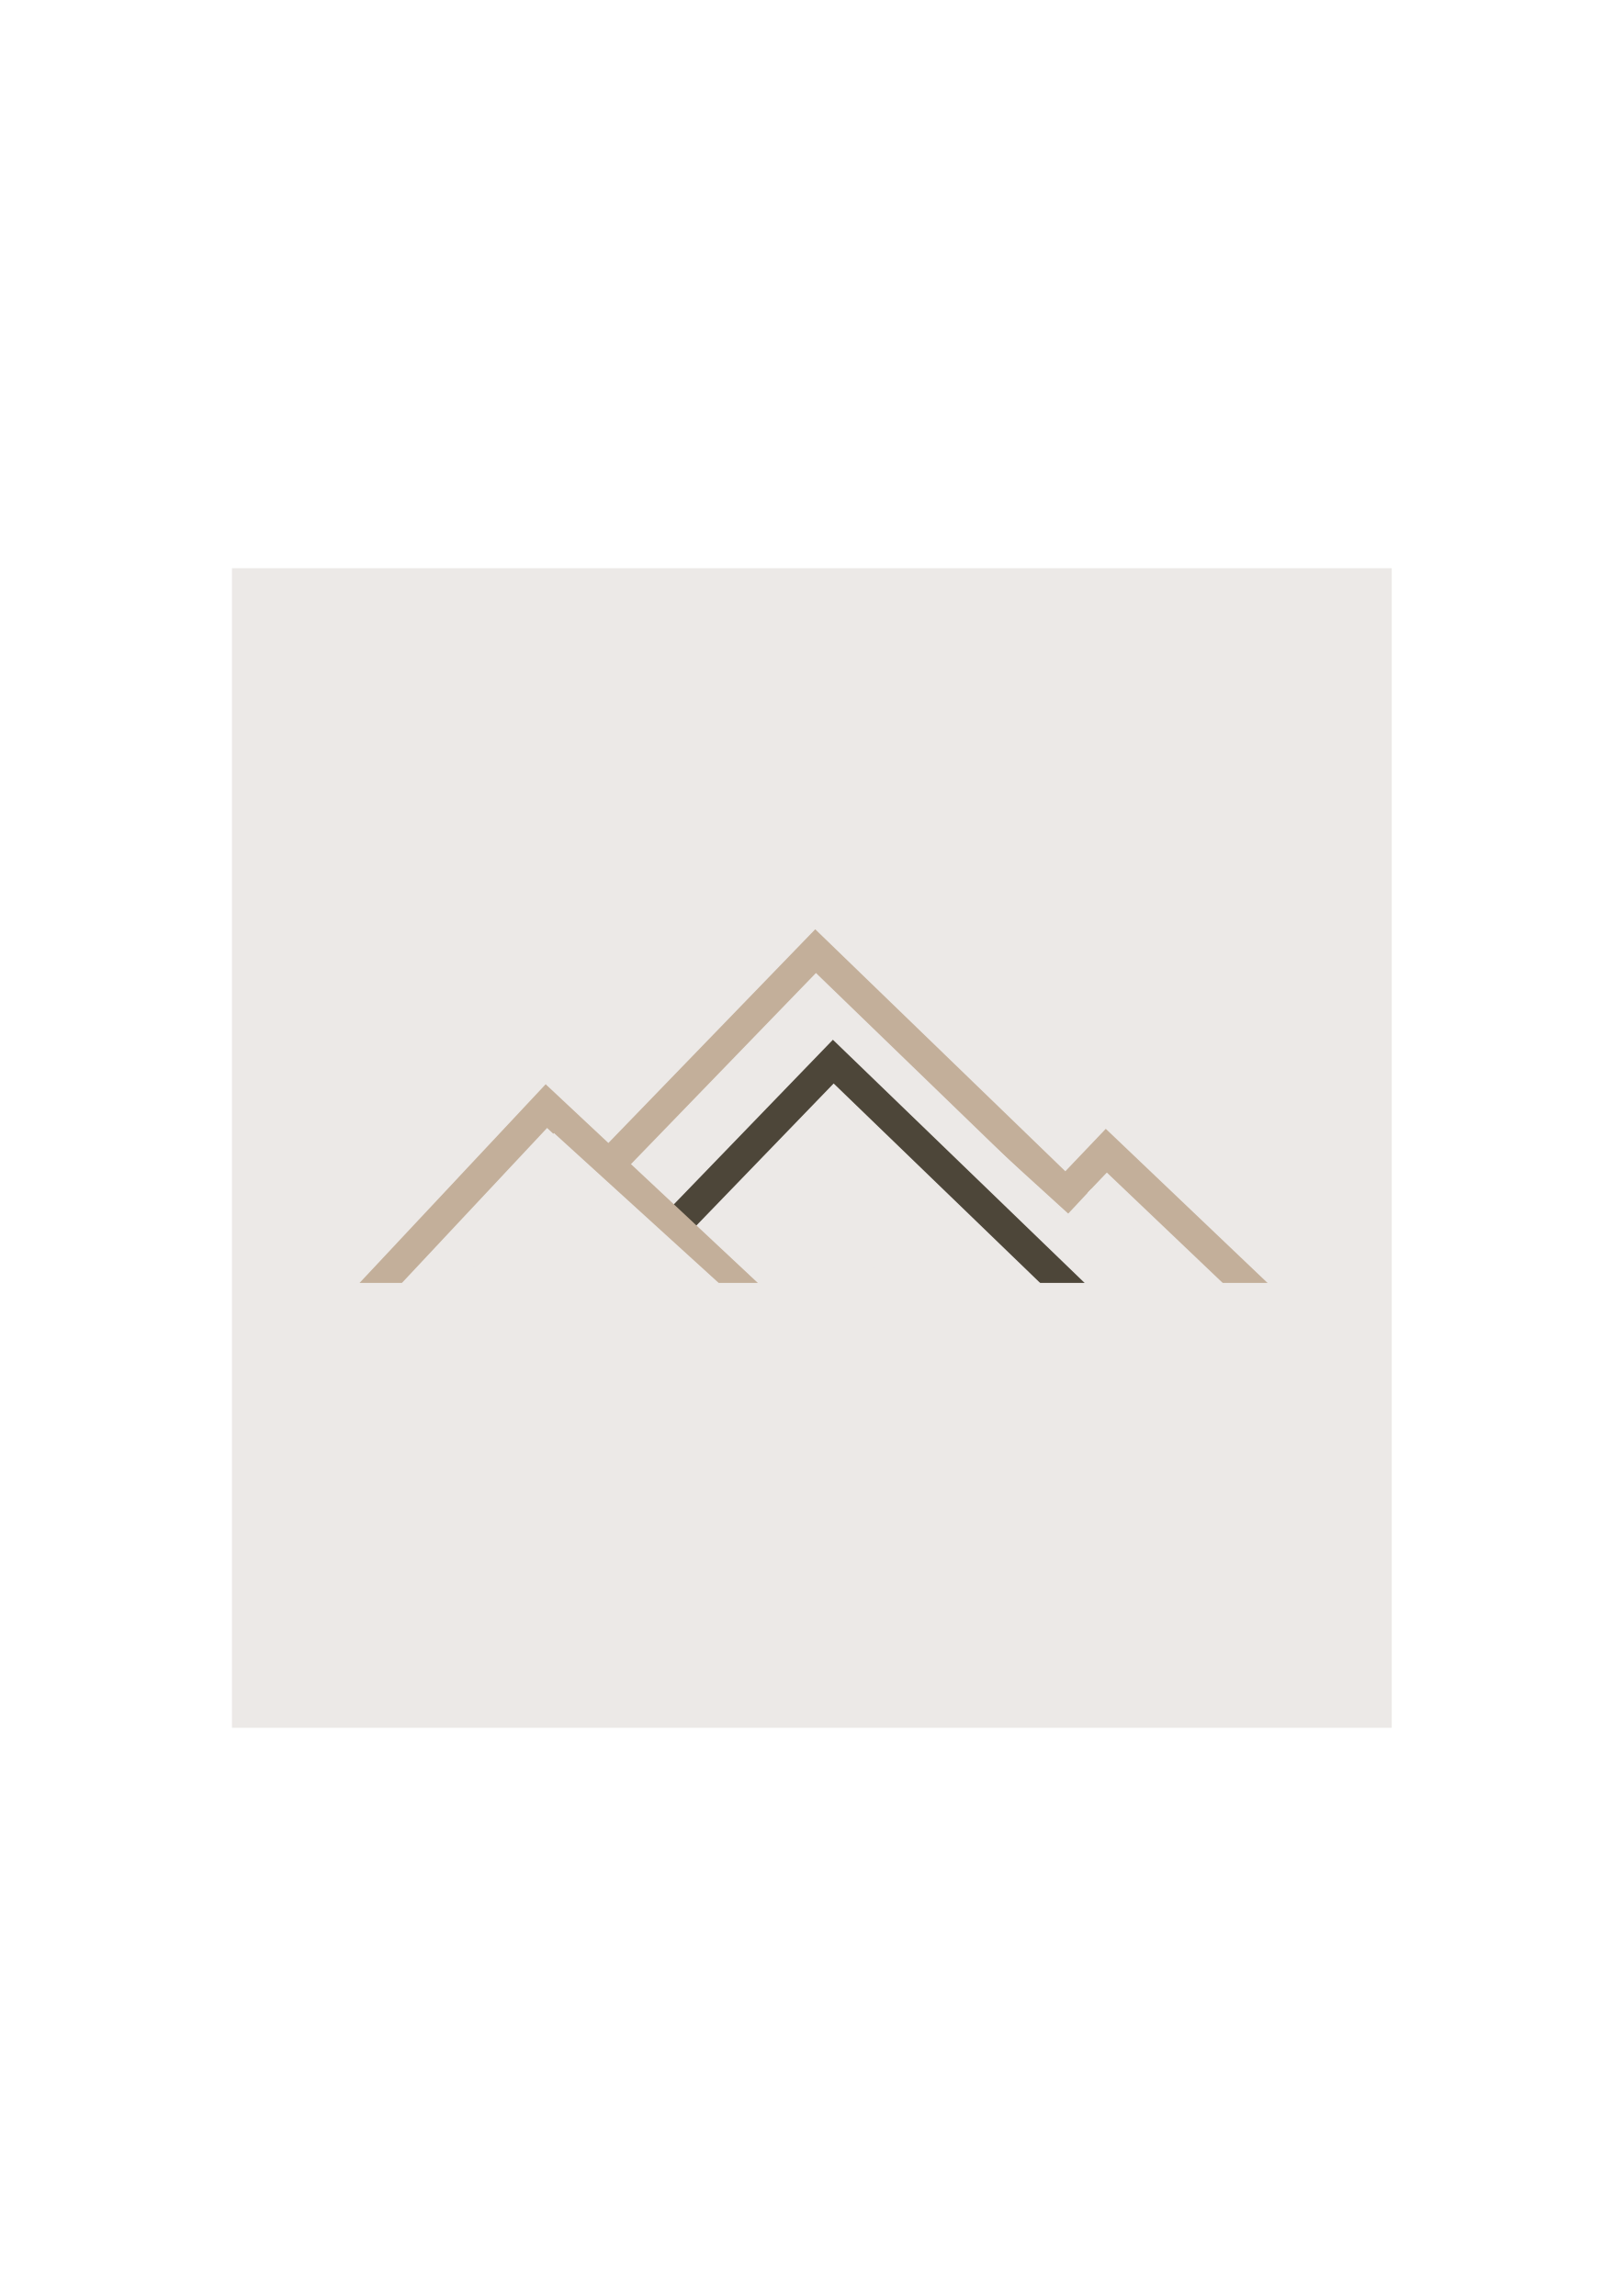
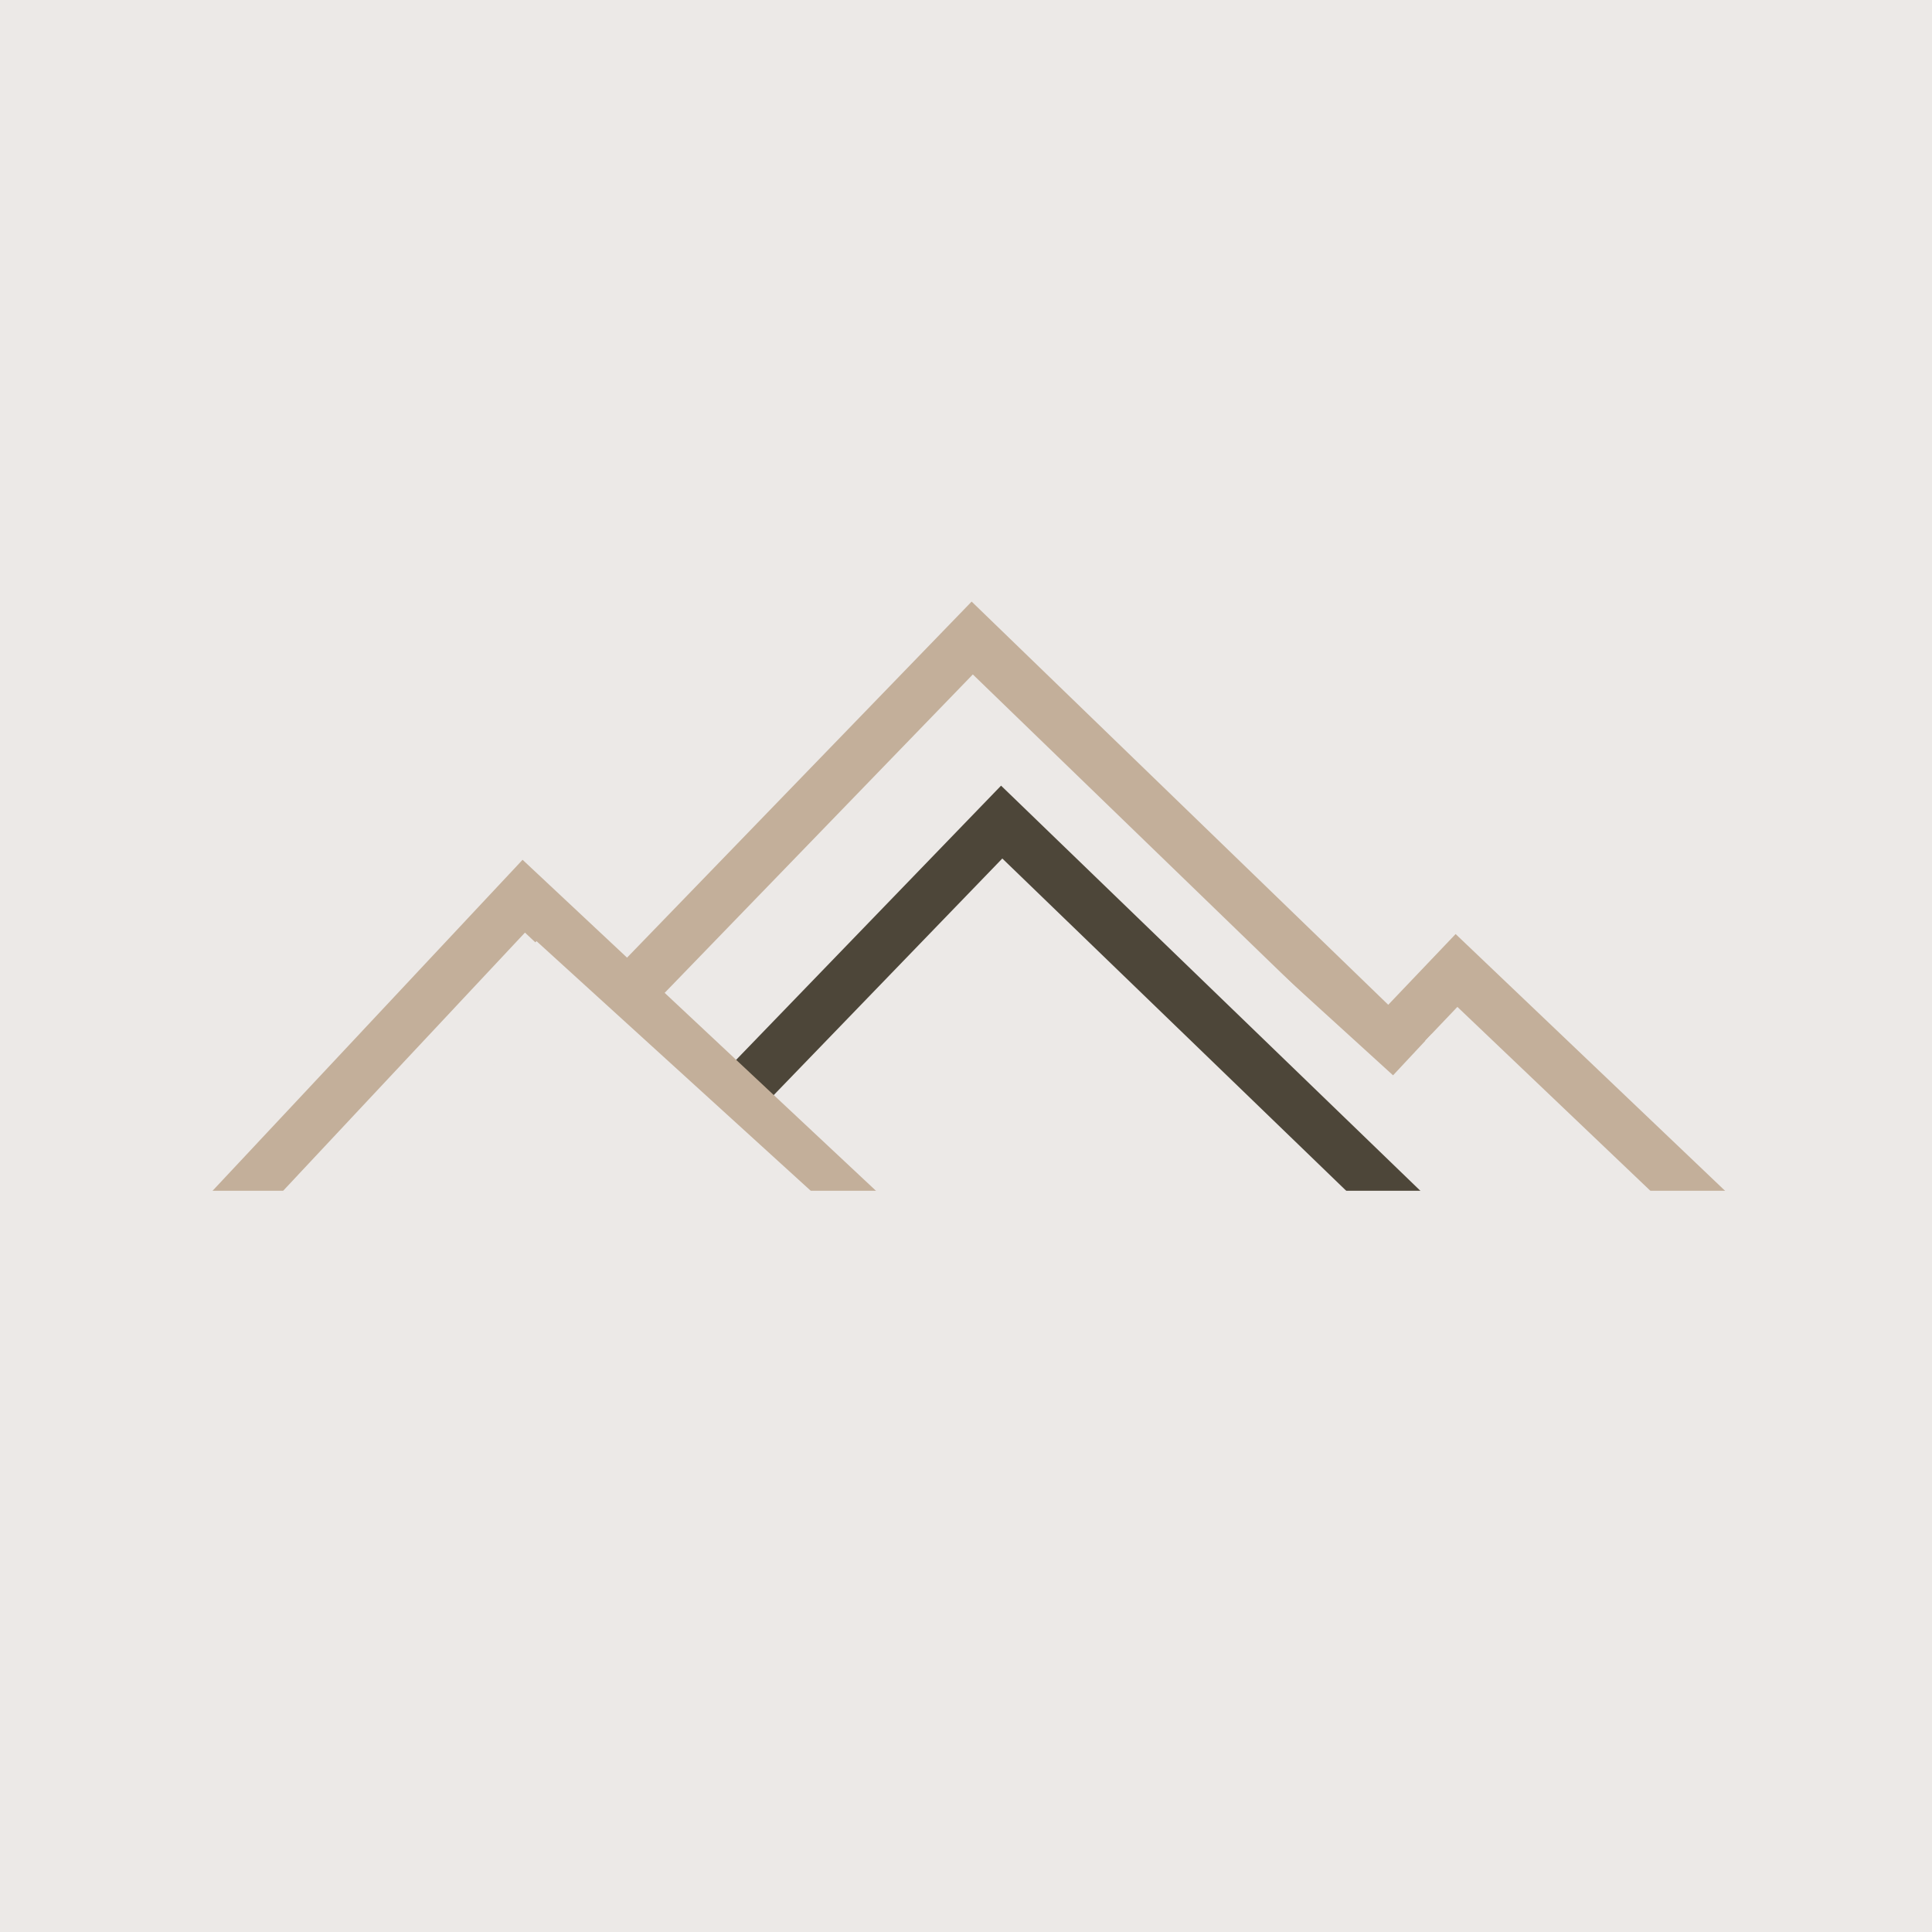
- <svg xmlns="http://www.w3.org/2000/svg" width="210mm" height="297mm" viewBox="0 0 210 297" version="1.1" id="svg5">
+ <svg xmlns="http://www.w3.org/2000/svg" width="150mm" height="150mm" viewBox="0 0 150 150" version="1.1" id="svg5">
  <defs id="defs2" />
-   <g id="layer1">
+   <g id="layer1" transform="translate(-30,-73.50001)">
    <rect style="fill:#ece9e7;fill-opacity:1;fill-rule:evenodd;stroke-width:0.265" id="rect31" width="150" height="150" x="30" y="73.5" />
    <g id="g4569" transform="translate(-5.4277,19.99138)">
      <rect style="fill:none;fill-opacity:1;stroke:#c3af9a;stroke-width:4;stroke-miterlimit:4;stroke-dasharray:none;stroke-opacity:1" id="rect1028" width="60" height="60" x="-211.36" y="-56.913" transform="rotate(-135.9375)" />
      <rect style="fill:none;fill-opacity:1;stroke:#c3af9a;stroke-width:4;stroke-miterlimit:4;stroke-dasharray:none;stroke-opacity:1" id="rect1030" width="40" height="40" x="-30.839" y="196.406" transform="rotate(-46.38273)" />
      <rect style="fill:#ece9e7;fill-opacity:1;stroke:#ece9e7;stroke-width:4;stroke-miterlimit:4;stroke-dasharray:none;stroke-opacity:1;paint-order:markers fill stroke" id="rect4184-0-6" width="34.387" height="31.761" x="200.444" y="-0.309" transform="rotate(43.06072)" />
      <rect style="opacity:1;fill:#ece9e7;fill-opacity:1;stroke:#ece9e7;stroke-width:4;stroke-miterlimit:4;stroke-dasharray:none;stroke-opacity:1;paint-order:markers fill stroke" id="rect4184" width="34.387" height="31.761" x="186.503" y="6.651" transform="rotate(42.31206)" />
      <rect style="opacity:1;fill:none;fill-opacity:1;stroke:#4d4639;stroke-width:4;stroke-miterlimit:4;stroke-dasharray:none;stroke-opacity:1;paint-order:markers fill stroke" id="rect4341" width="54.963" height="54.963" x="162.937" y="5.726" transform="rotate(44.01517)" />
      <rect style="opacity:1;fill:none;fill-opacity:1;stroke:#c3af9a;stroke-width:4;stroke-miterlimit:4;stroke-dasharray:none;stroke-opacity:1;paint-order:markers fill stroke" id="rect1004" width="40" height="40" x="139.681" y="37.82" transform="rotate(43.12576)" />
      <rect style="fill:#ece9e7;fill-opacity:1;stroke:#ece9e7;stroke-width:4;stroke-miterlimit:4;stroke-dasharray:none;stroke-opacity:1;paint-order:markers fill stroke" id="rect4184-0" width="34.387" height="31.761" x="144.207" y="43.714" transform="rotate(42.31206)" />
      <rect style="opacity:1;fill:#ece9e7;fill-opacity:1;stroke:#ece9e7;stroke-width:3.866;stroke-miterlimit:4;stroke-dasharray:none;stroke-opacity:1;paint-order:markers fill stroke" id="rect4041" width="136.544" height="53.543" x="42.156" y="147.892" />
    </g>
-     <text xml:space="preserve" style="font-style:normal;font-weight:normal;font-size:10.583px;line-height:1.25;font-family:sans-serif;fill:#000000;fill-opacity:1;stroke:none;stroke-width:0.265" x="81.197" y="167.807" id="text8577">
-       <tspan id="tspan8575" style="stroke-width:0.265" x="81.197" y="167.807" />
-     </text>
  </g>
</svg>
